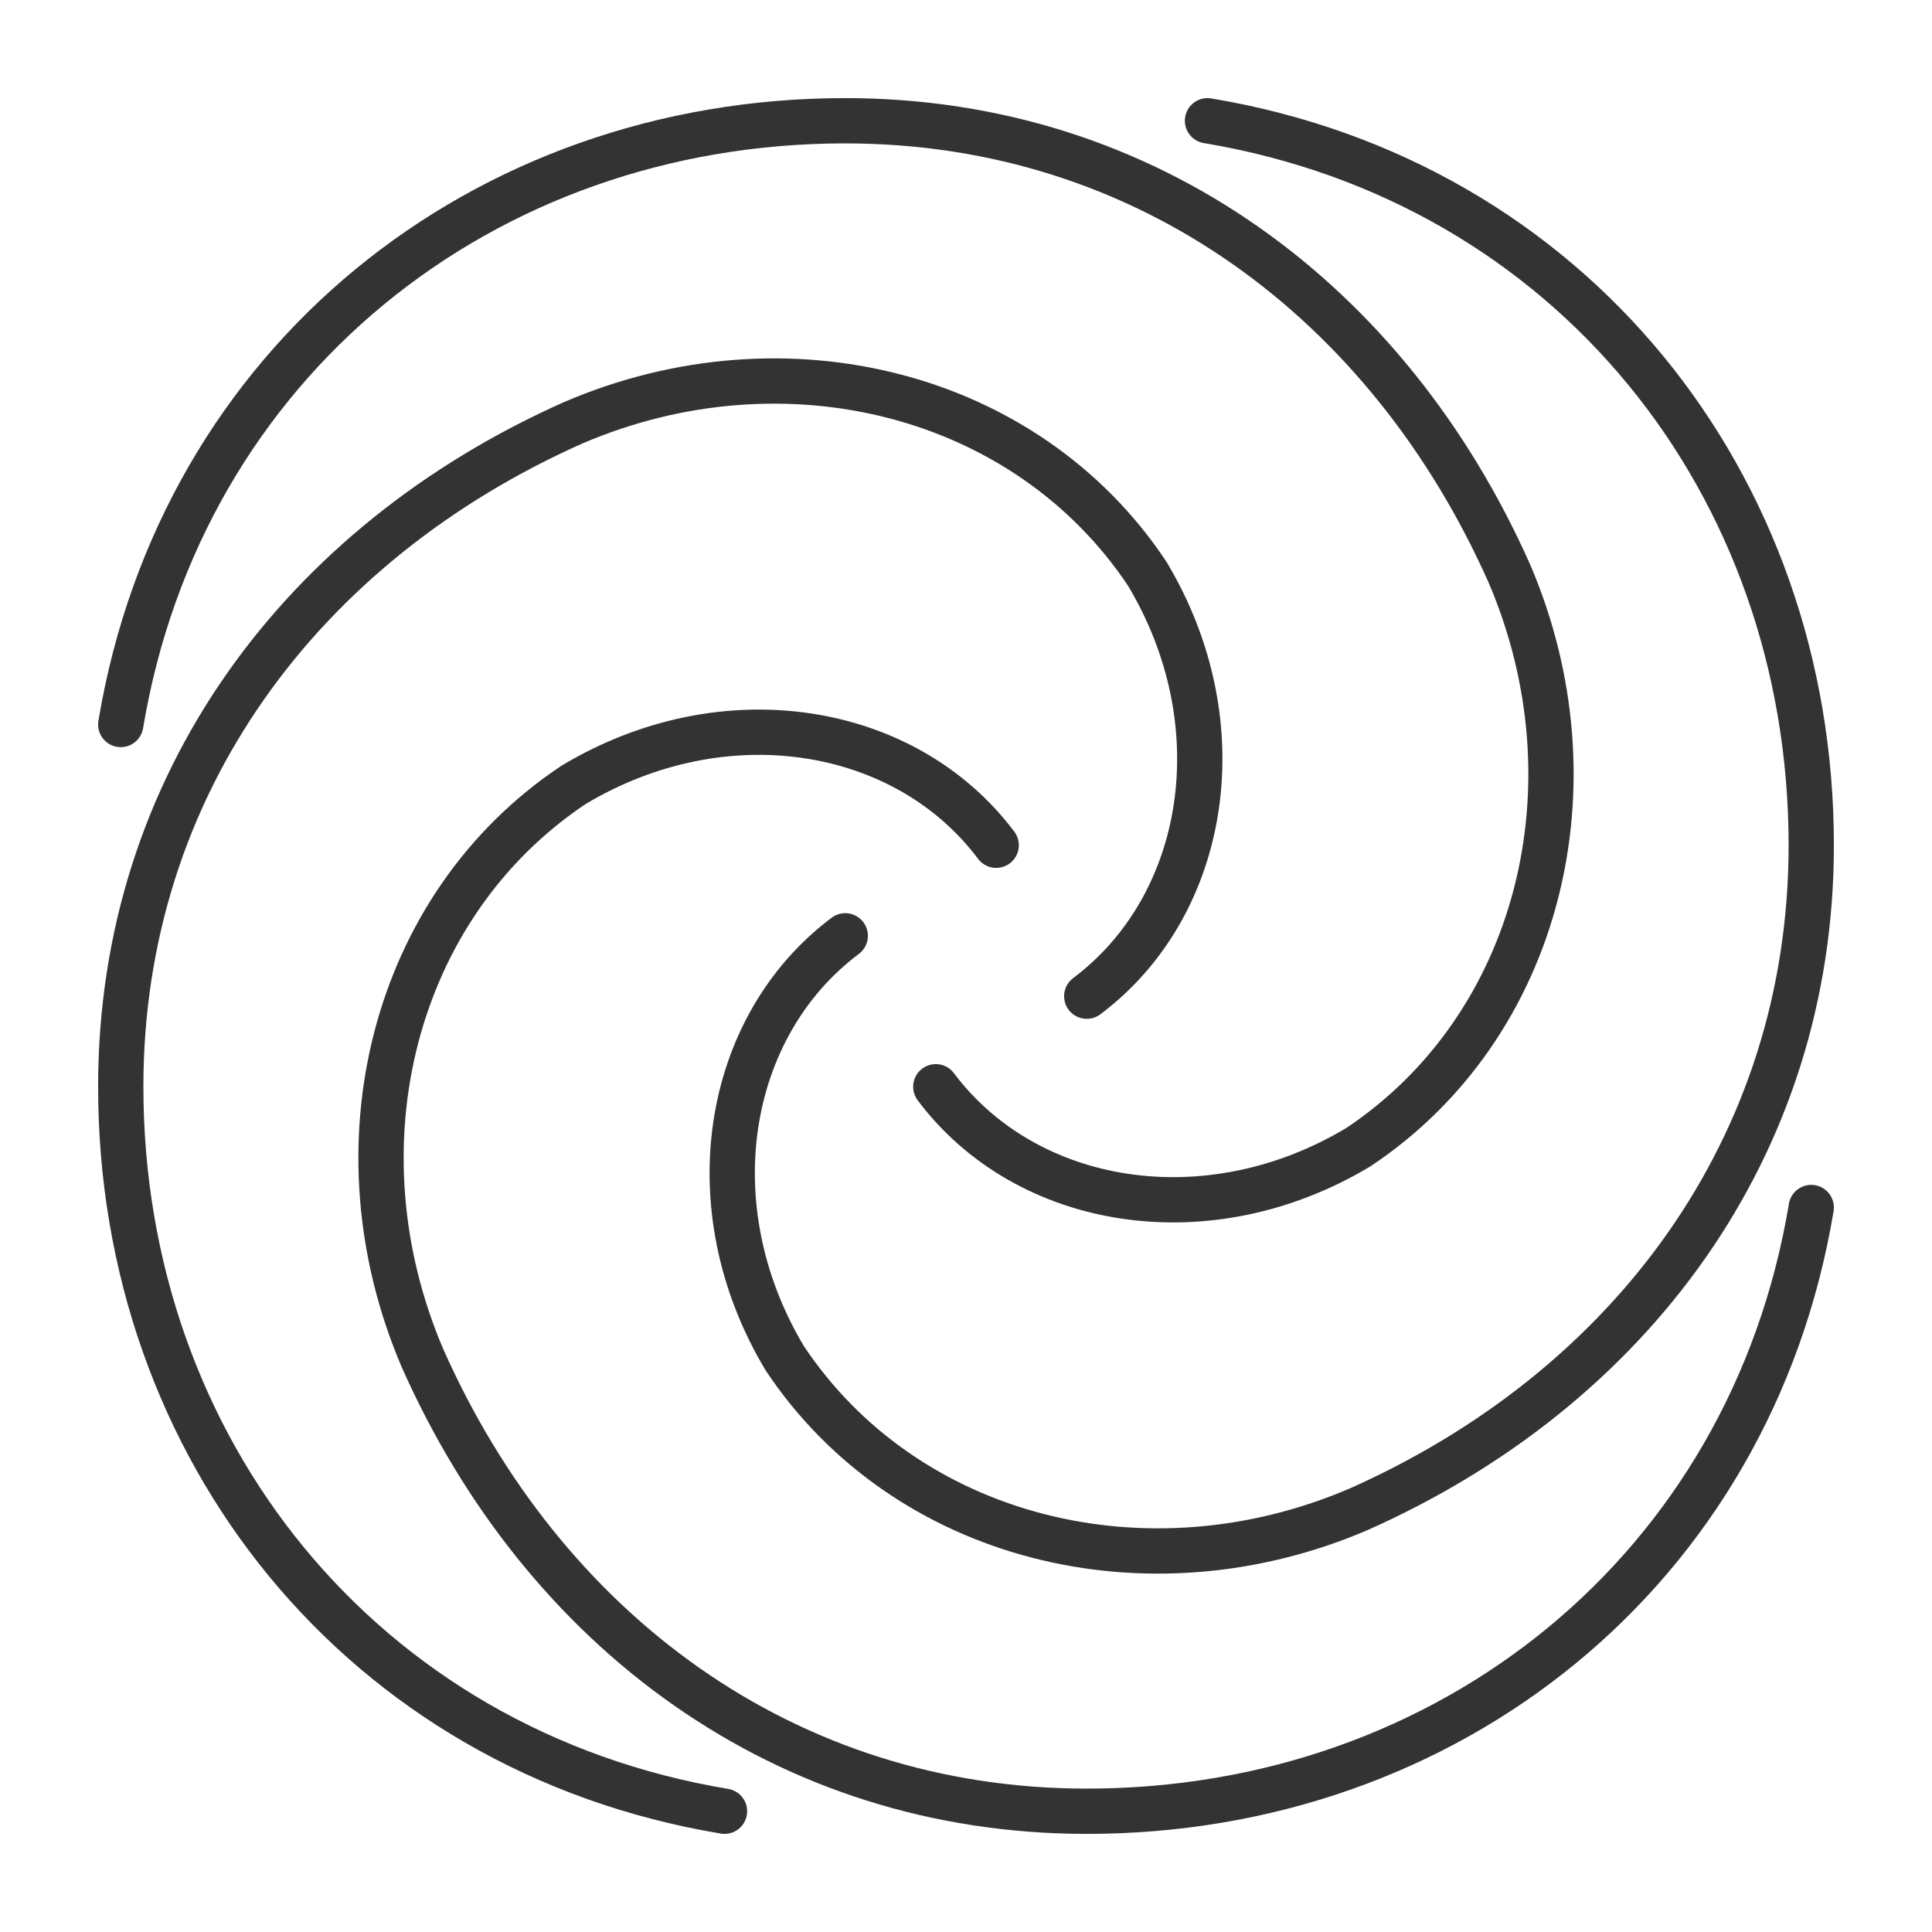
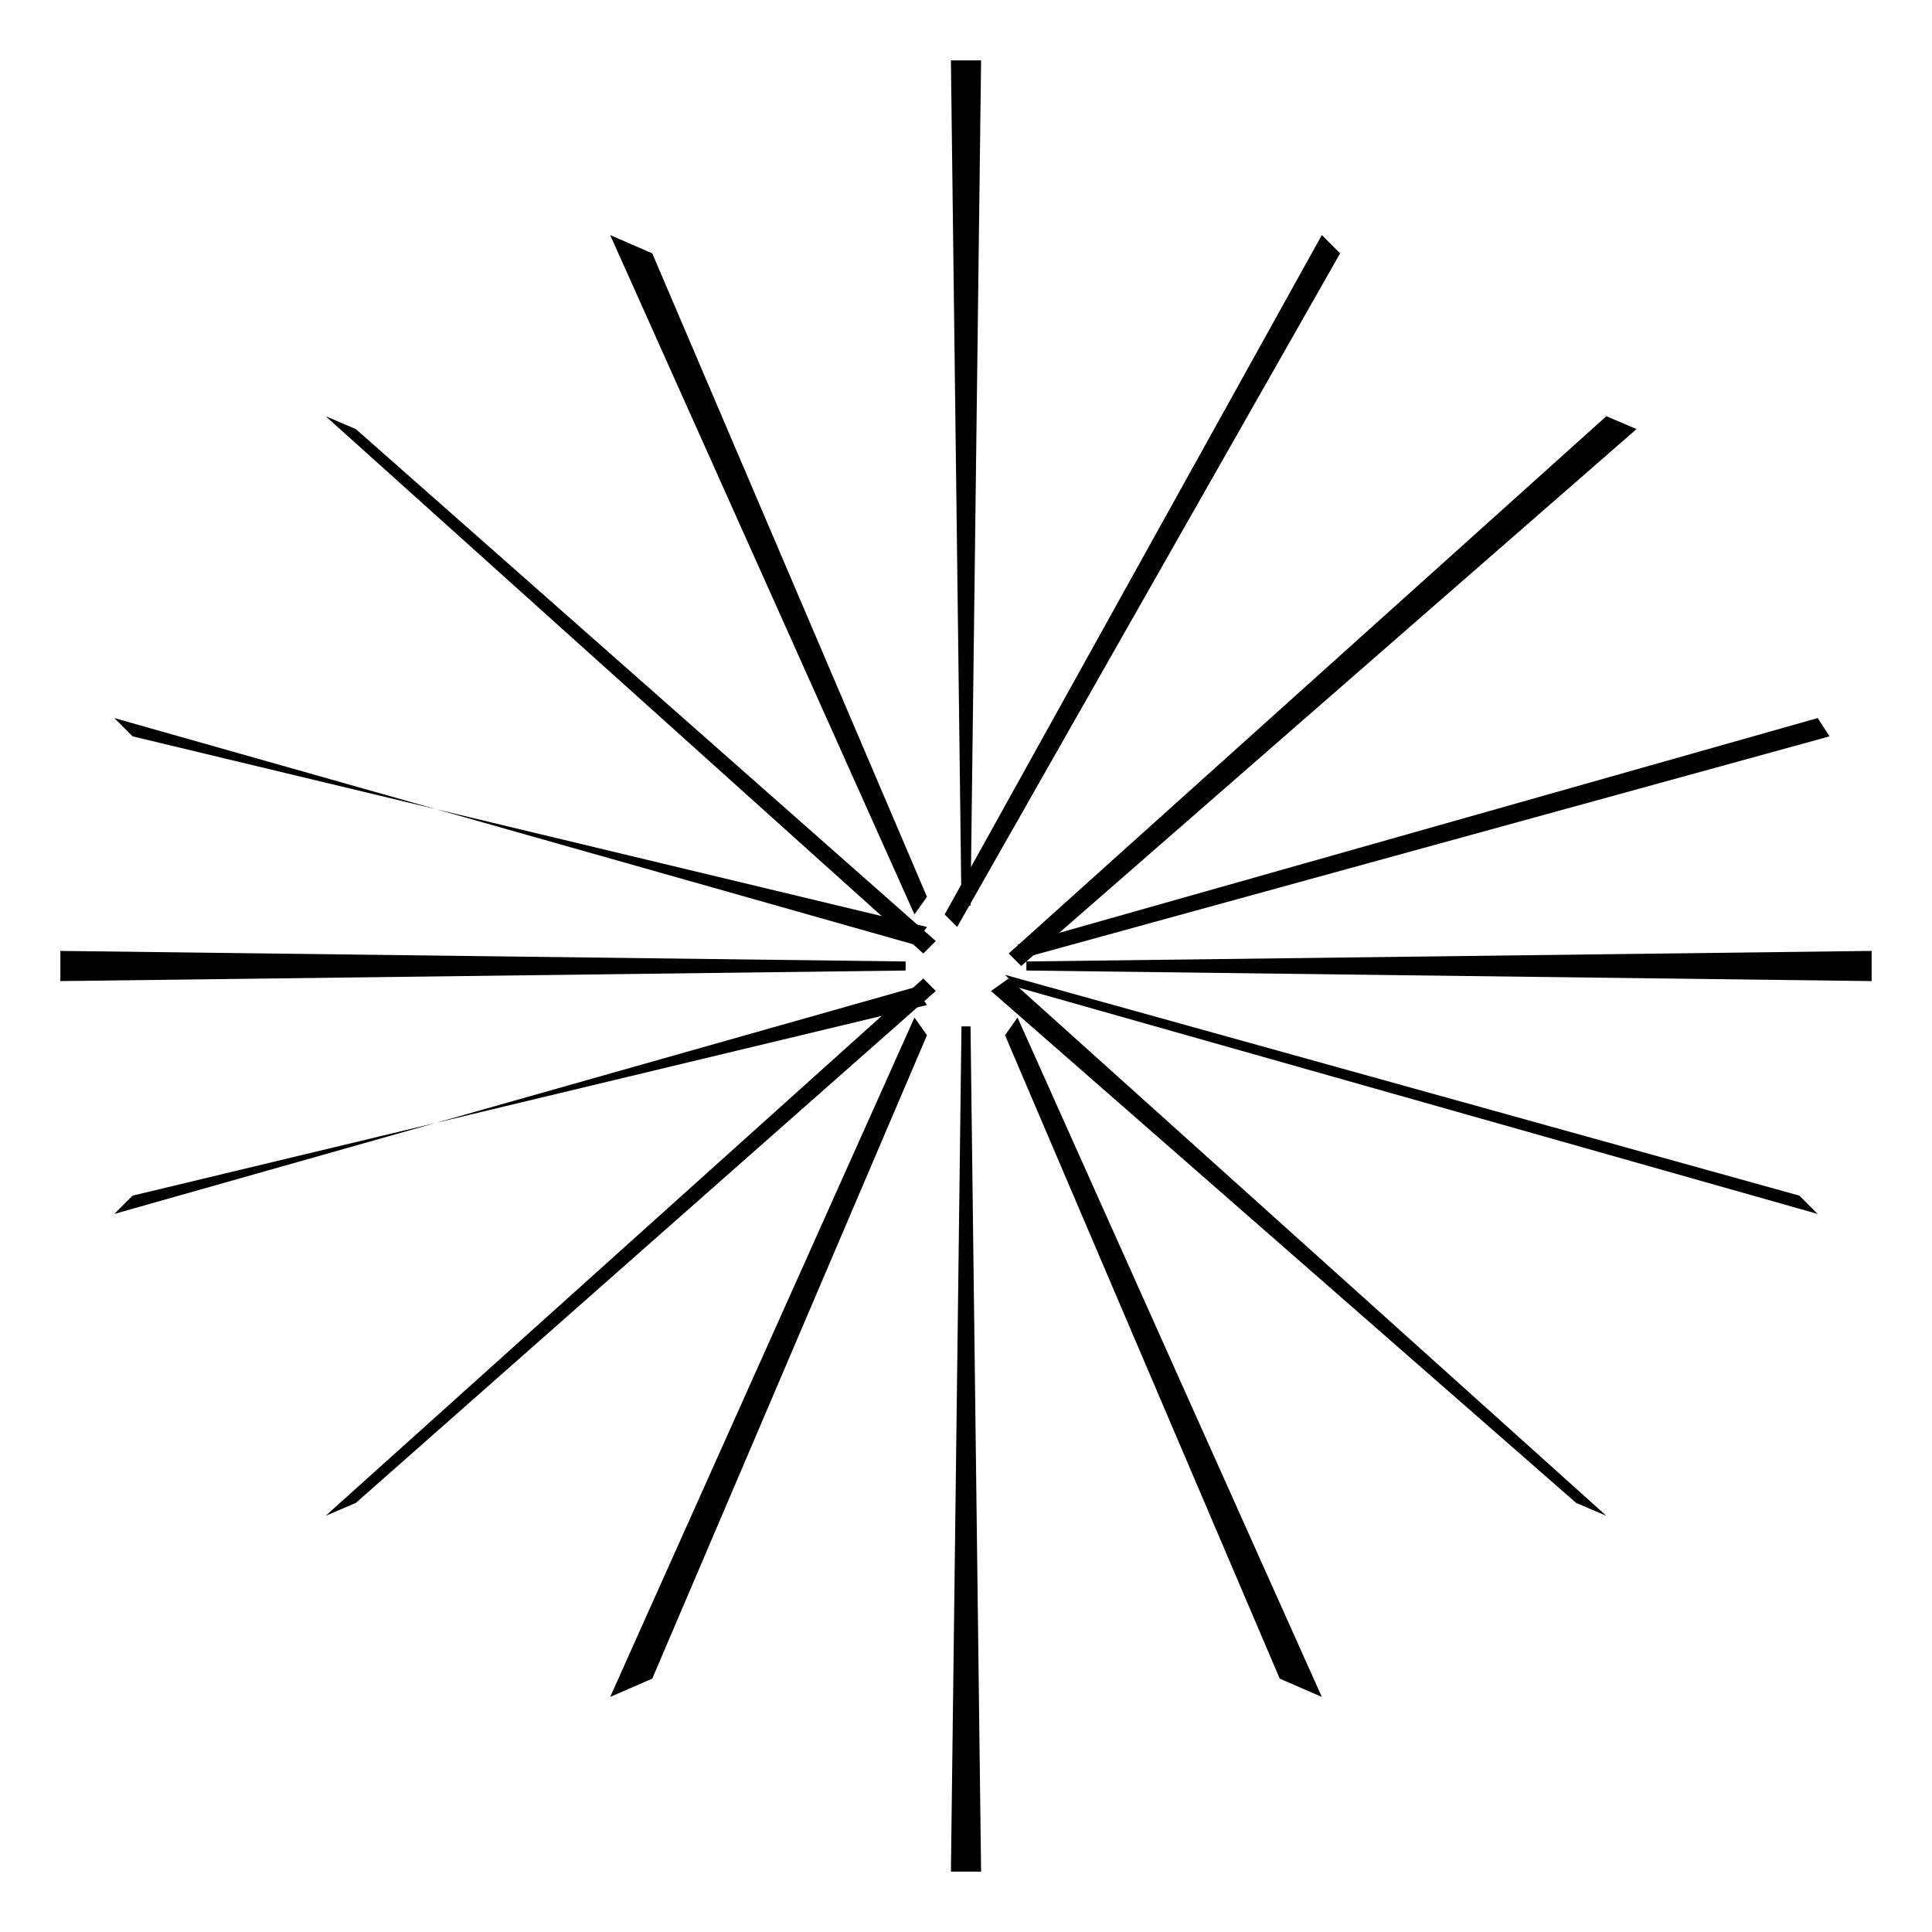
<svg xmlns="http://www.w3.org/2000/svg" viewBox="0 0 64 64" width="64" height="64">
-   <path d="M 40 4            C 52 6, 60 16, 60 28            C 60 38, 54 46, 45 50            C 38 53, 30 51, 26 45            C 23 40, 24 34, 28 31" fill="none" stroke="currentColor" stroke-width="1.5" stroke-linecap="round" opacity="0.8" />
-   <path d="M 60 40            C 58 52, 48 60, 36 60            C 26 60, 18 54, 14 45            C 11 38, 13 30, 19 26            C 24 23, 30 24, 33 28" fill="none" stroke="currentColor" stroke-width="1.5" stroke-linecap="round" opacity="0.8" />
-   <path d="M 24 60            C 12 58, 4 48, 4 36            C 4 26, 10 18, 19 14            C 26 11, 34 13, 38 19            C 41 24, 40 30, 36 33" fill="none" stroke="currentColor" stroke-width="1.5" stroke-linecap="round" opacity="0.8" />
-   <path d="M 4 24            C 6 12, 16 4, 28 4            C 38 4, 46 10, 50 19            C 53 26, 51 34, 45 38            C 40 41, 34 40, 31 36" fill="none" stroke="currentColor" stroke-width="1.5" stroke-linecap="round" opacity="0.8" />
+   <path d="M 62 31.5 L 34 31.85 L 34 32.15 L 62 32.5 Z" fill="currentColor" />
+   <path d="M 60.213 23.787 L 33.707 31.293 L 34 31.707 L 60.607 24.393 Z" fill="currentColor" />
+   <path d="M 53.213 13.787 L 33.414 31.586 L 33.828 32 L 54.213 14.213 Z" fill="currentColor" />
+   <path d="M 43.787 7.787 L 31.293 30.293 L 31.707 30.707 L 44.393 8.393 Z" fill="currentColor" />
+   <path d="M 31.5 2 L 31.85 30 L 32.15 30 L 32.5 2 Z" fill="currentColor" />
+   <path d="M 20.213 7.787 L 30.293 30.293 L 30.707 29.707 L 21.607 8.393 Z" fill="currentColor" />
+   <path d="M 10.787 13.787 L 30.586 31.586 L 31 31.172 L 11.787 14.213 Z" fill="currentColor" />
+   <path d="M 3.787 23.787 L 30.293 31.293 L 30.707 30.707 L 4.393 24.393 Z" fill="currentColor" />
+   <path d="M 2 31.5 L 30 31.85 L 30 32.15 L 2 32.5 Z" fill="currentColor" />
+   <path d="M 3.787 40.213 L 30.293 32.707 L 30.707 33.293 L 4.393 39.607 Z" fill="currentColor" />
+   <path d="M 10.787 50.213 L 30.586 32.414 L 31 32.828 L 11.787 49.787 Z" fill="currentColor" />
+   <path d="M 20.213 56.213 L 30.293 33.707 L 30.707 34.293 L 21.607 55.607 Z" fill="currentColor" />
+   <path d="M 31.5 62 L 31.85 34 L 32.15 34 L 32.5 62 Z" fill="currentColor" />
+   <path d="M 43.787 56.213 L 33.707 33.707 L 33.293 34.293 L 42.393 55.607 Z" fill="currentColor" />
+   <path d="M 53.213 50.213 L 33.414 32.414 L 32.828 32.828 L 52.213 49.787 Z" fill="currentColor" />
+   <path d="M 60.213 40.213 L 33.707 32.707 L 33.293 32.293 L 59.607 39.607 Z" fill="currentColor" />
</svg>
